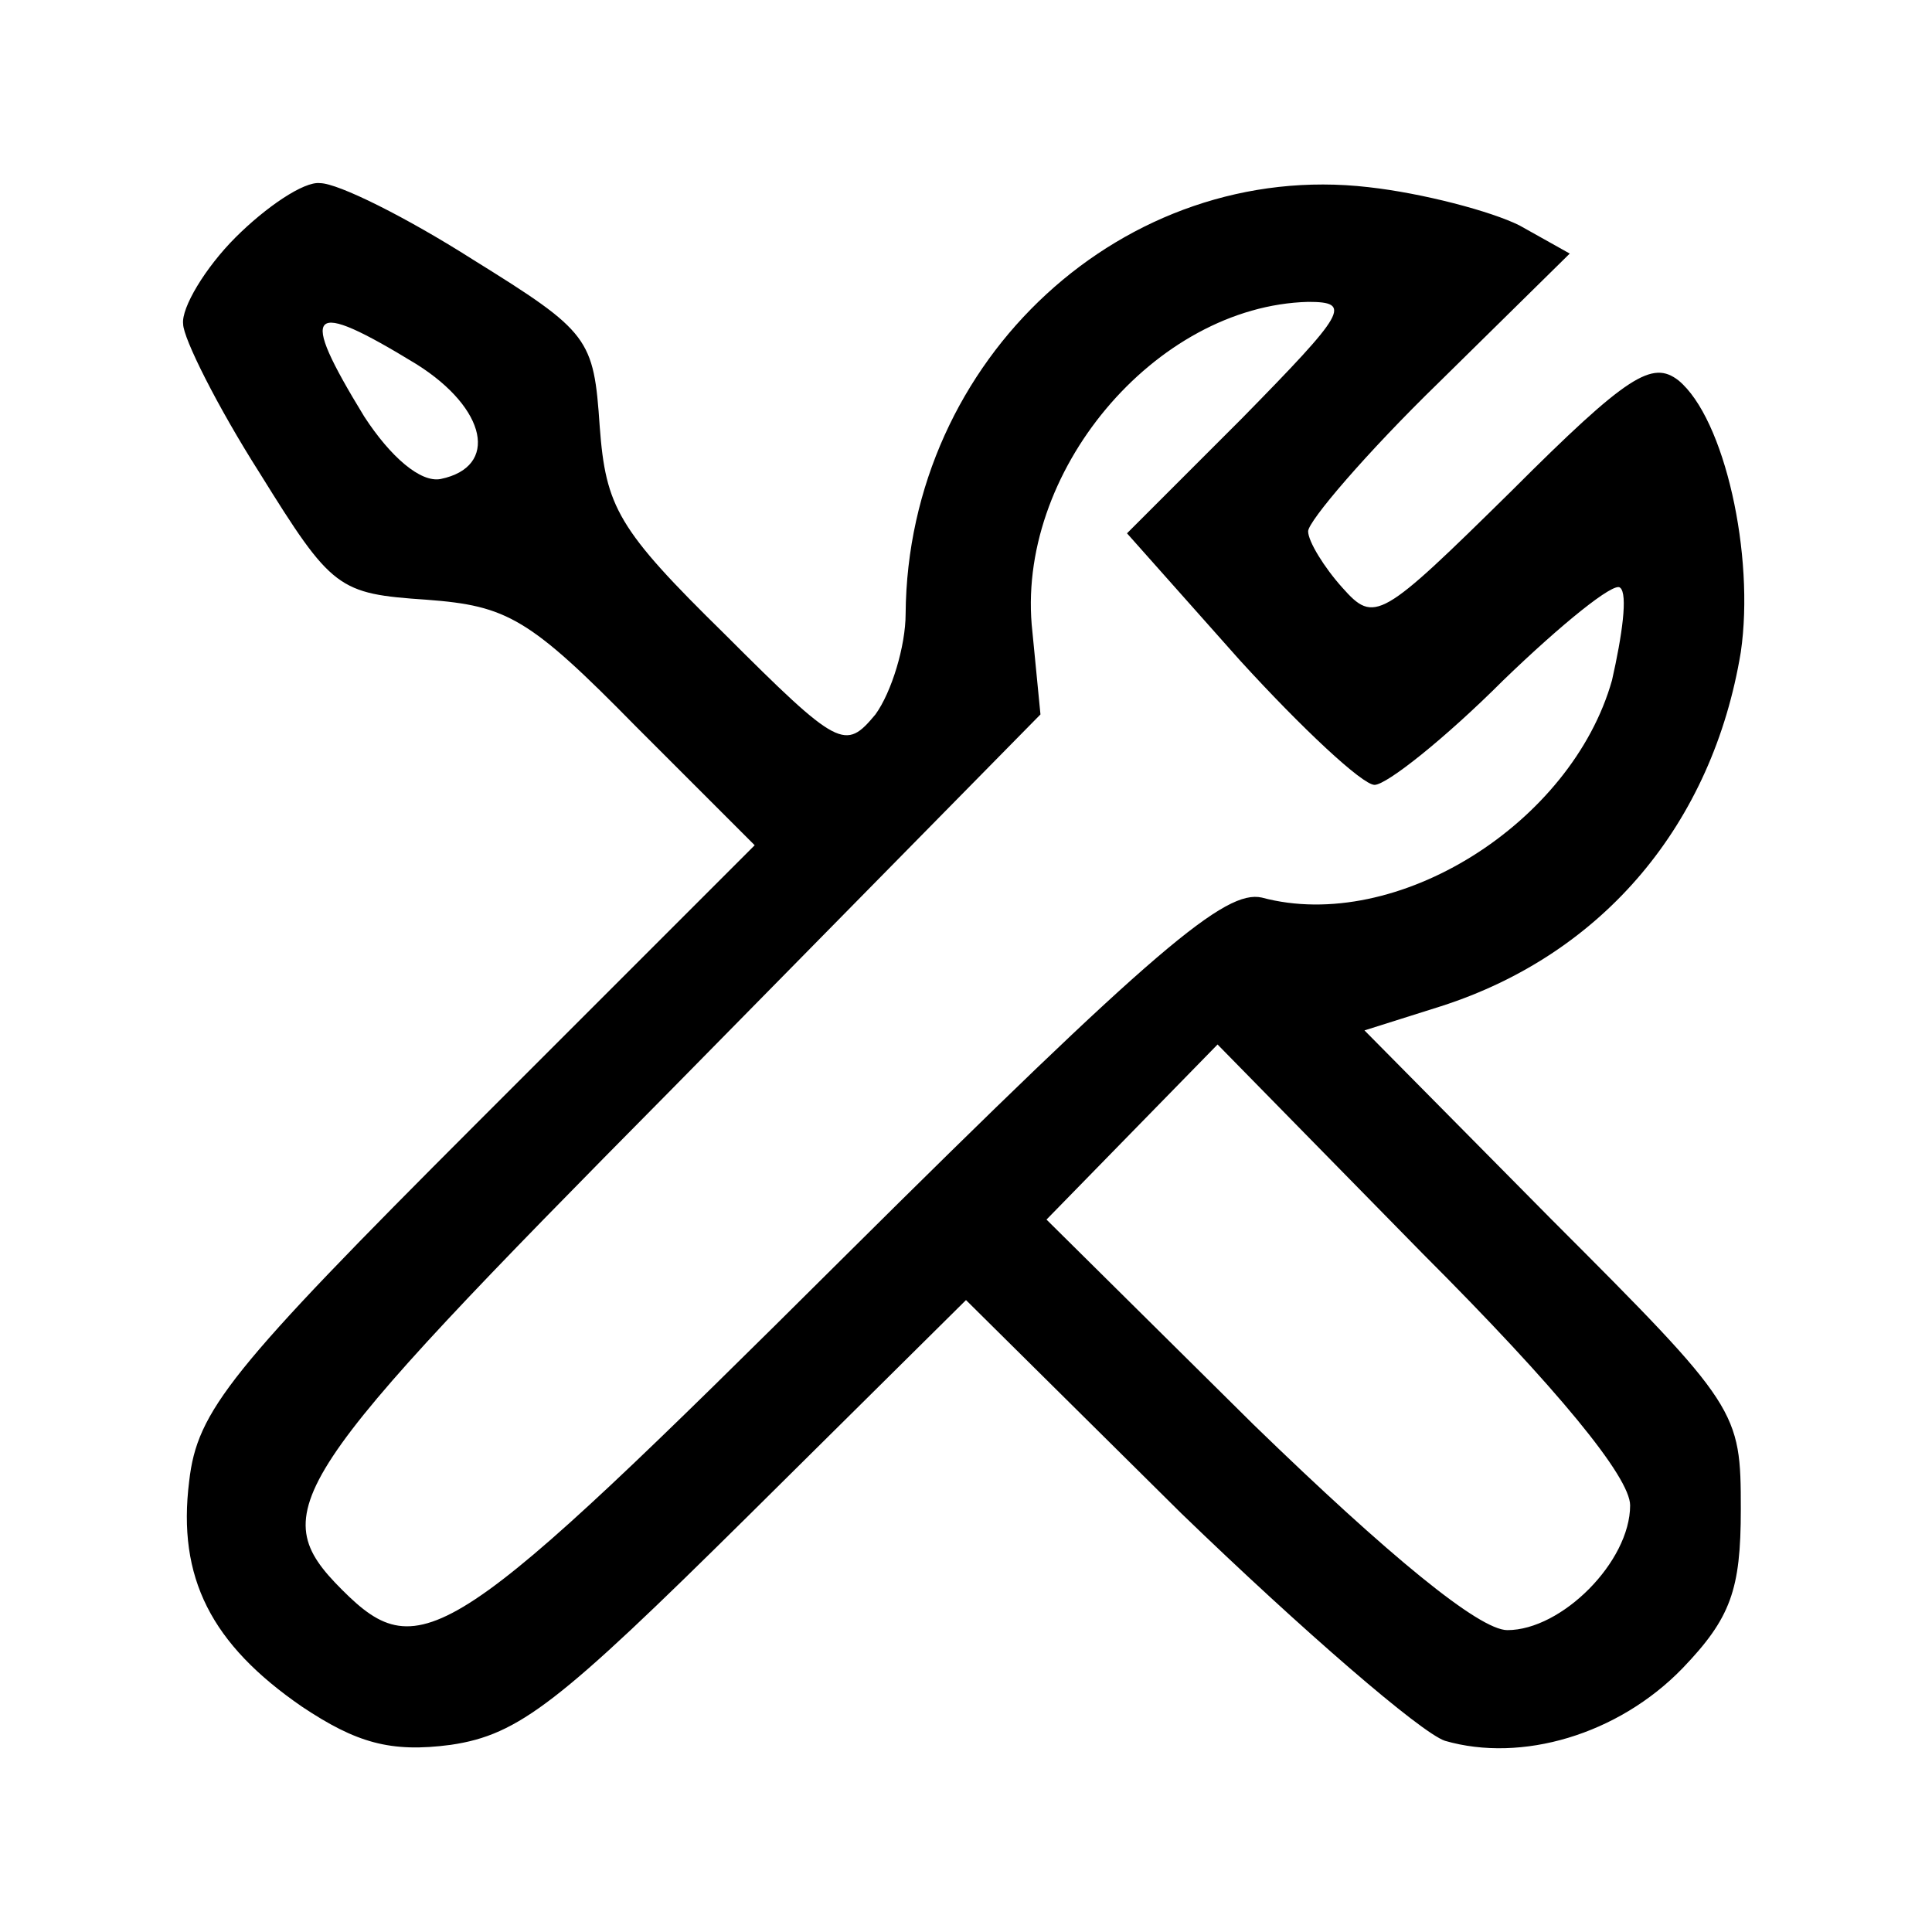
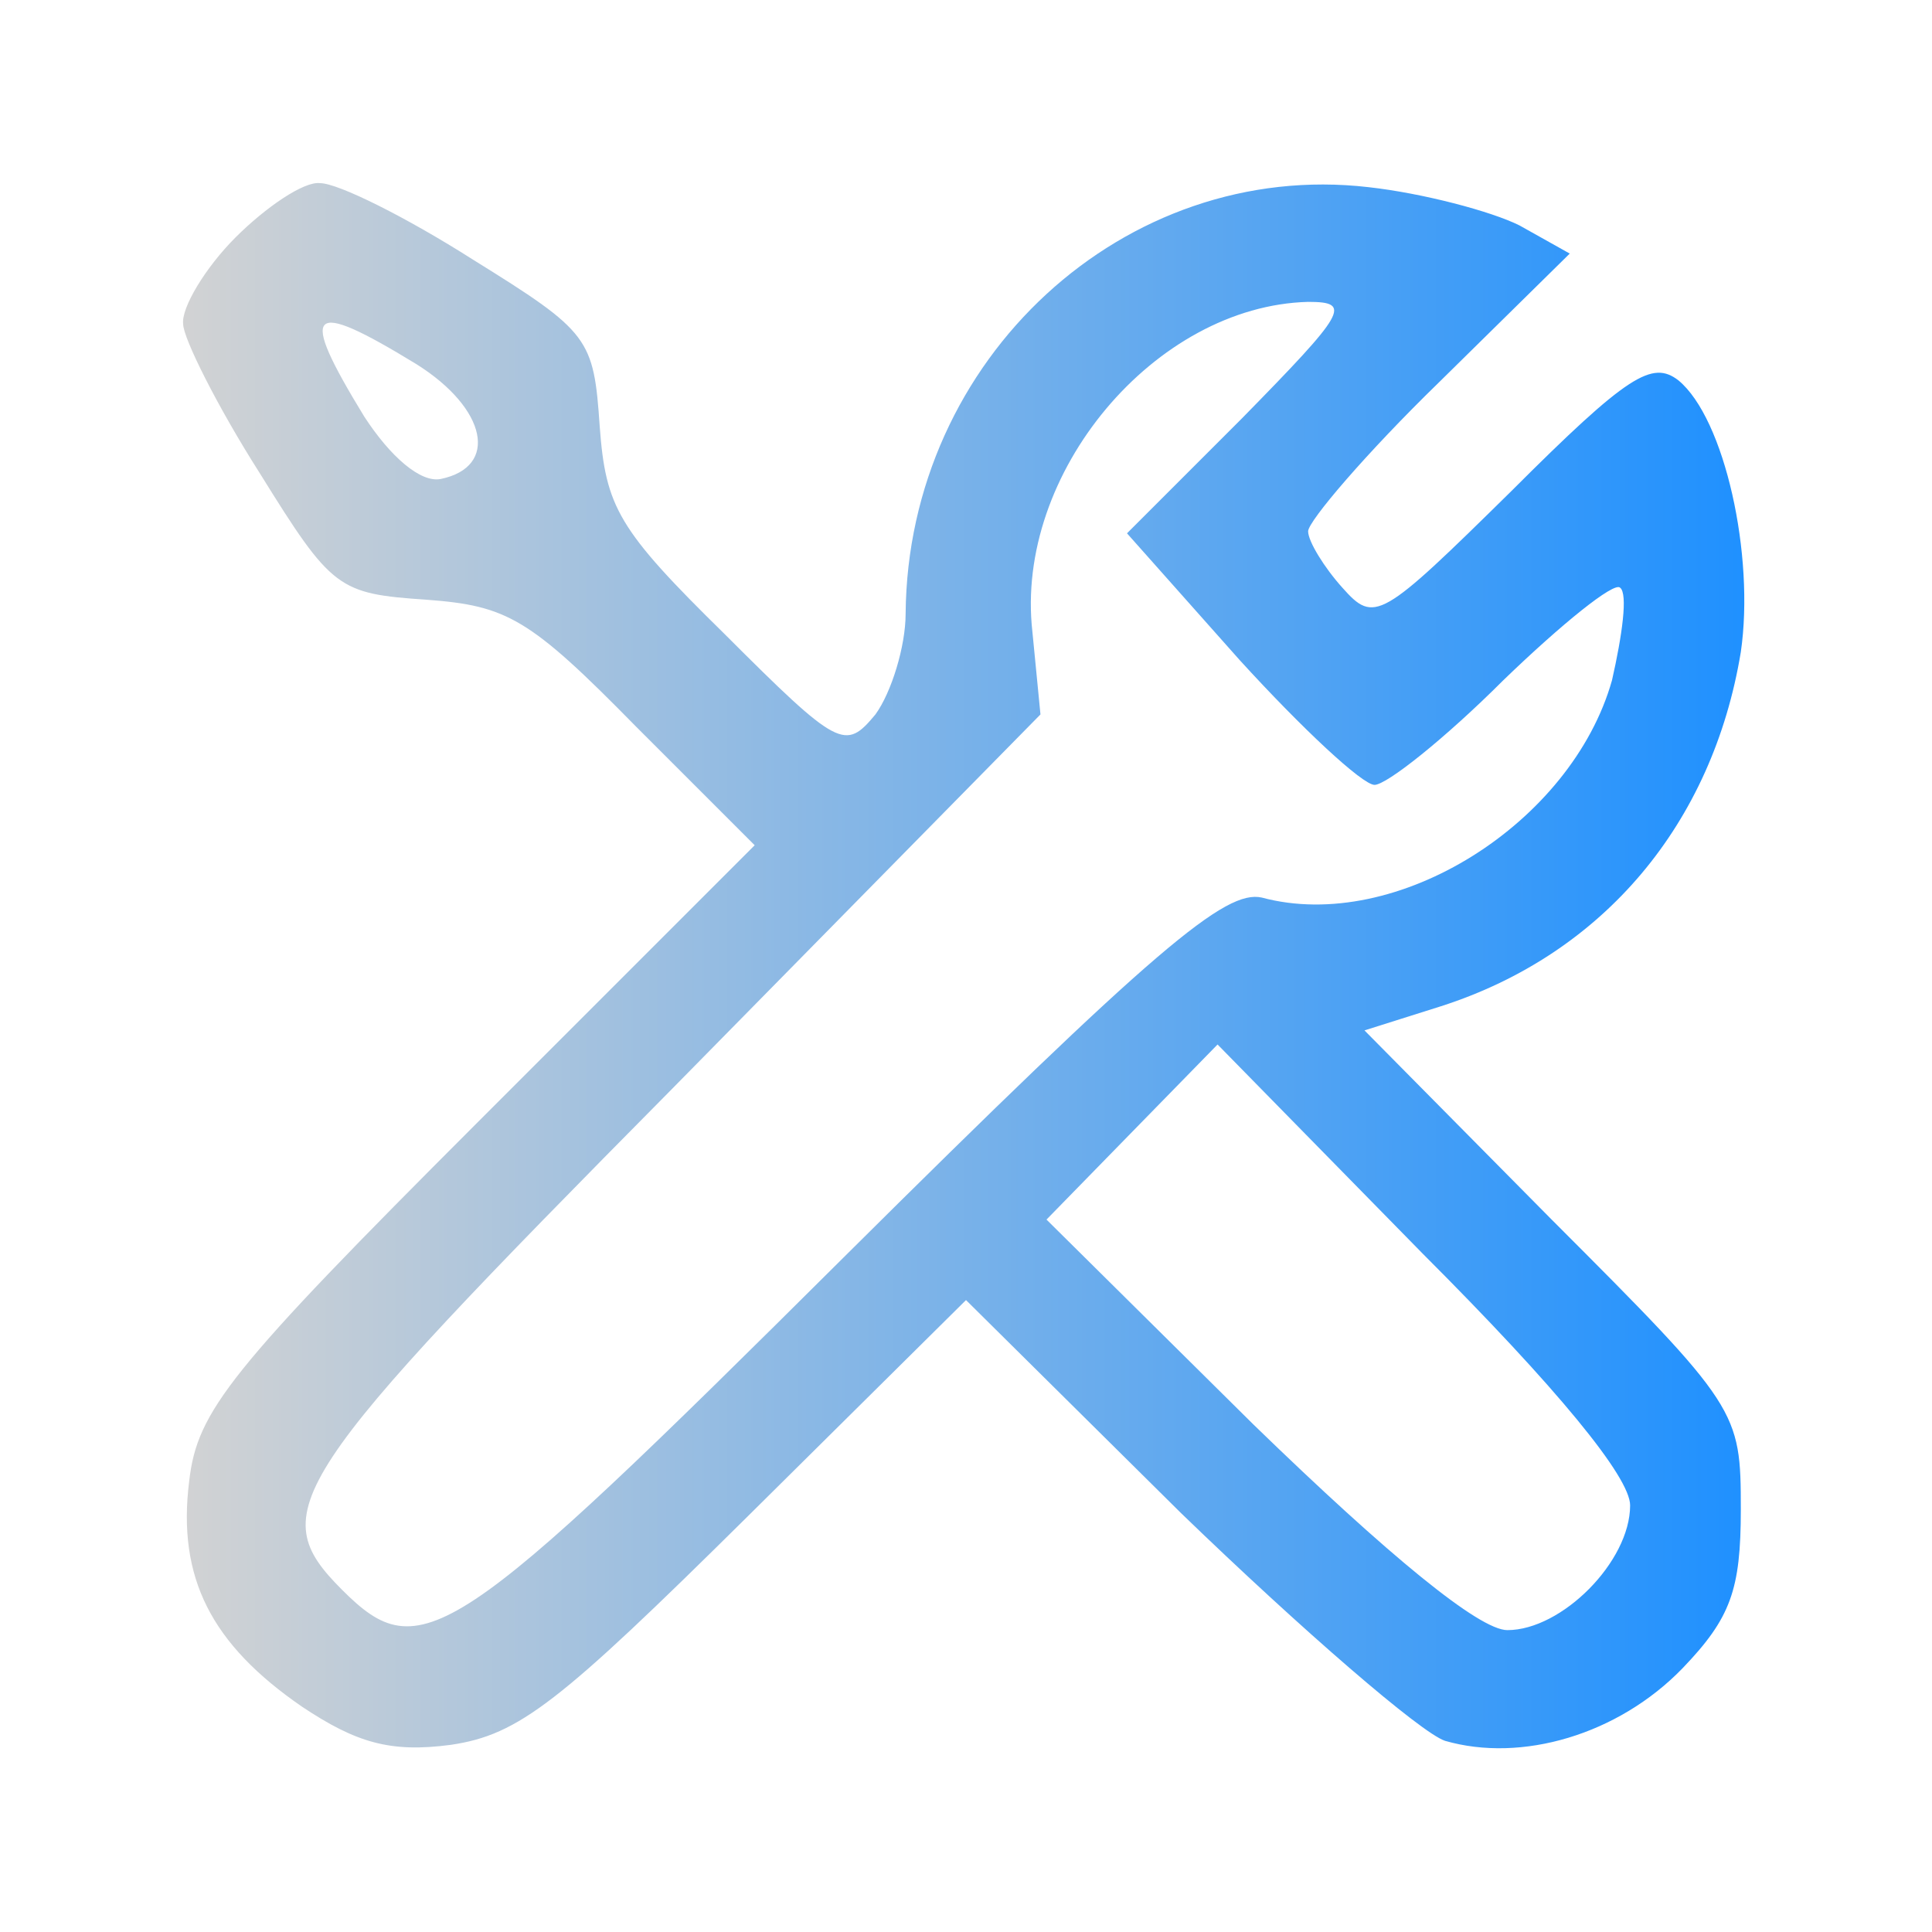
<svg xmlns="http://www.w3.org/2000/svg" version="1.0" width="96pt" height="96pt" viewBox="0 0 96 96" preserveAspectRatio="xMidYMid meet">
-   <g transform="translate(0,96) scale(0.1,-0.1)" fill="#000000" stroke="none">
+   <defs>
+     <linearGradient id="grad1" x1="0%" y1="0%" x2="100%" y2="0%">
+       <stop offset="0%" style="stop-color:rgb(211,211,211);stop-opacity:1" />
+       <stop offset="100%" style="stop-color:rgb(30,144,255);stop-opacity:1" />
+     </linearGradient>
+   </defs>
+   <g transform="translate(0,96) scale(0.1,-0.1)" fill="url(#grad1)" stroke="none">
    <path d="M117 842 c-15 -15 -27 -35 -26 -43 0 -7 17 -41 38 -74 36 -58 39 -60 83 -63 40 -3 51 -9 104 -63 l59 -59 -138 -138 c-123 -123 -139 -143 -143 -178 -6 -48 11 -81 56 -112 27 -18 44 -23 74 -19 34 5 54 21 147 113 l109 108 107 -106 c60 -58 119 -109 131 -113 38 -11 86 3 118 36 24 25 29 39 29 79 0 49 -1 51 -94 144 l-93 94 38 12 c81 26 135 91 149 176 7 48 -8 116 -31 135 -13 10 -25 3 -83 -55 -65 -64 -68 -66 -84 -48 -9 10 -17 23 -17 28 0 5 29 39 65 74 l65 64 -25 14 c-14 7 -48 16 -75 19 -121 14 -229 -85 -230 -212 0 -16 -7 -39 -15 -50 -15 -18 -18 -17 -75 40 -53 52 -59 63 -62 103 -3 44 -5 47 -63 83 -33 21 -67 38 -76 38 -8 1 -27 -12 -42 -27z m500 -90 l-57 -57 56 -63 c31 -34 61 -62 67 -62 6 0 35 23 64 52 29 28 55 49 58 46 4 -3 1 -24 -4 -46 -20 -71 -107 -126 -174 -108 -18 4 -52 -24 -208 -179 -194 -193 -210 -204 -249 -165 -39 39 -28 55 164 249 l183 186 -4 41 c-9 79 61 162 137 164 22 0 19 -5 -33 -58z m-410 27 c35 -22 41 -51 12 -57 -10 -2 -25 11 -38 31 -33 54 -28 59 26 26z m603 -567 c0 -28 -34 -62 -61 -62 -14 0 -59 37 -126 102 l-103 102 42 43 43 44 102 -104 c67 -67 103 -111 103 -125z" />
  </g>
</svg>
